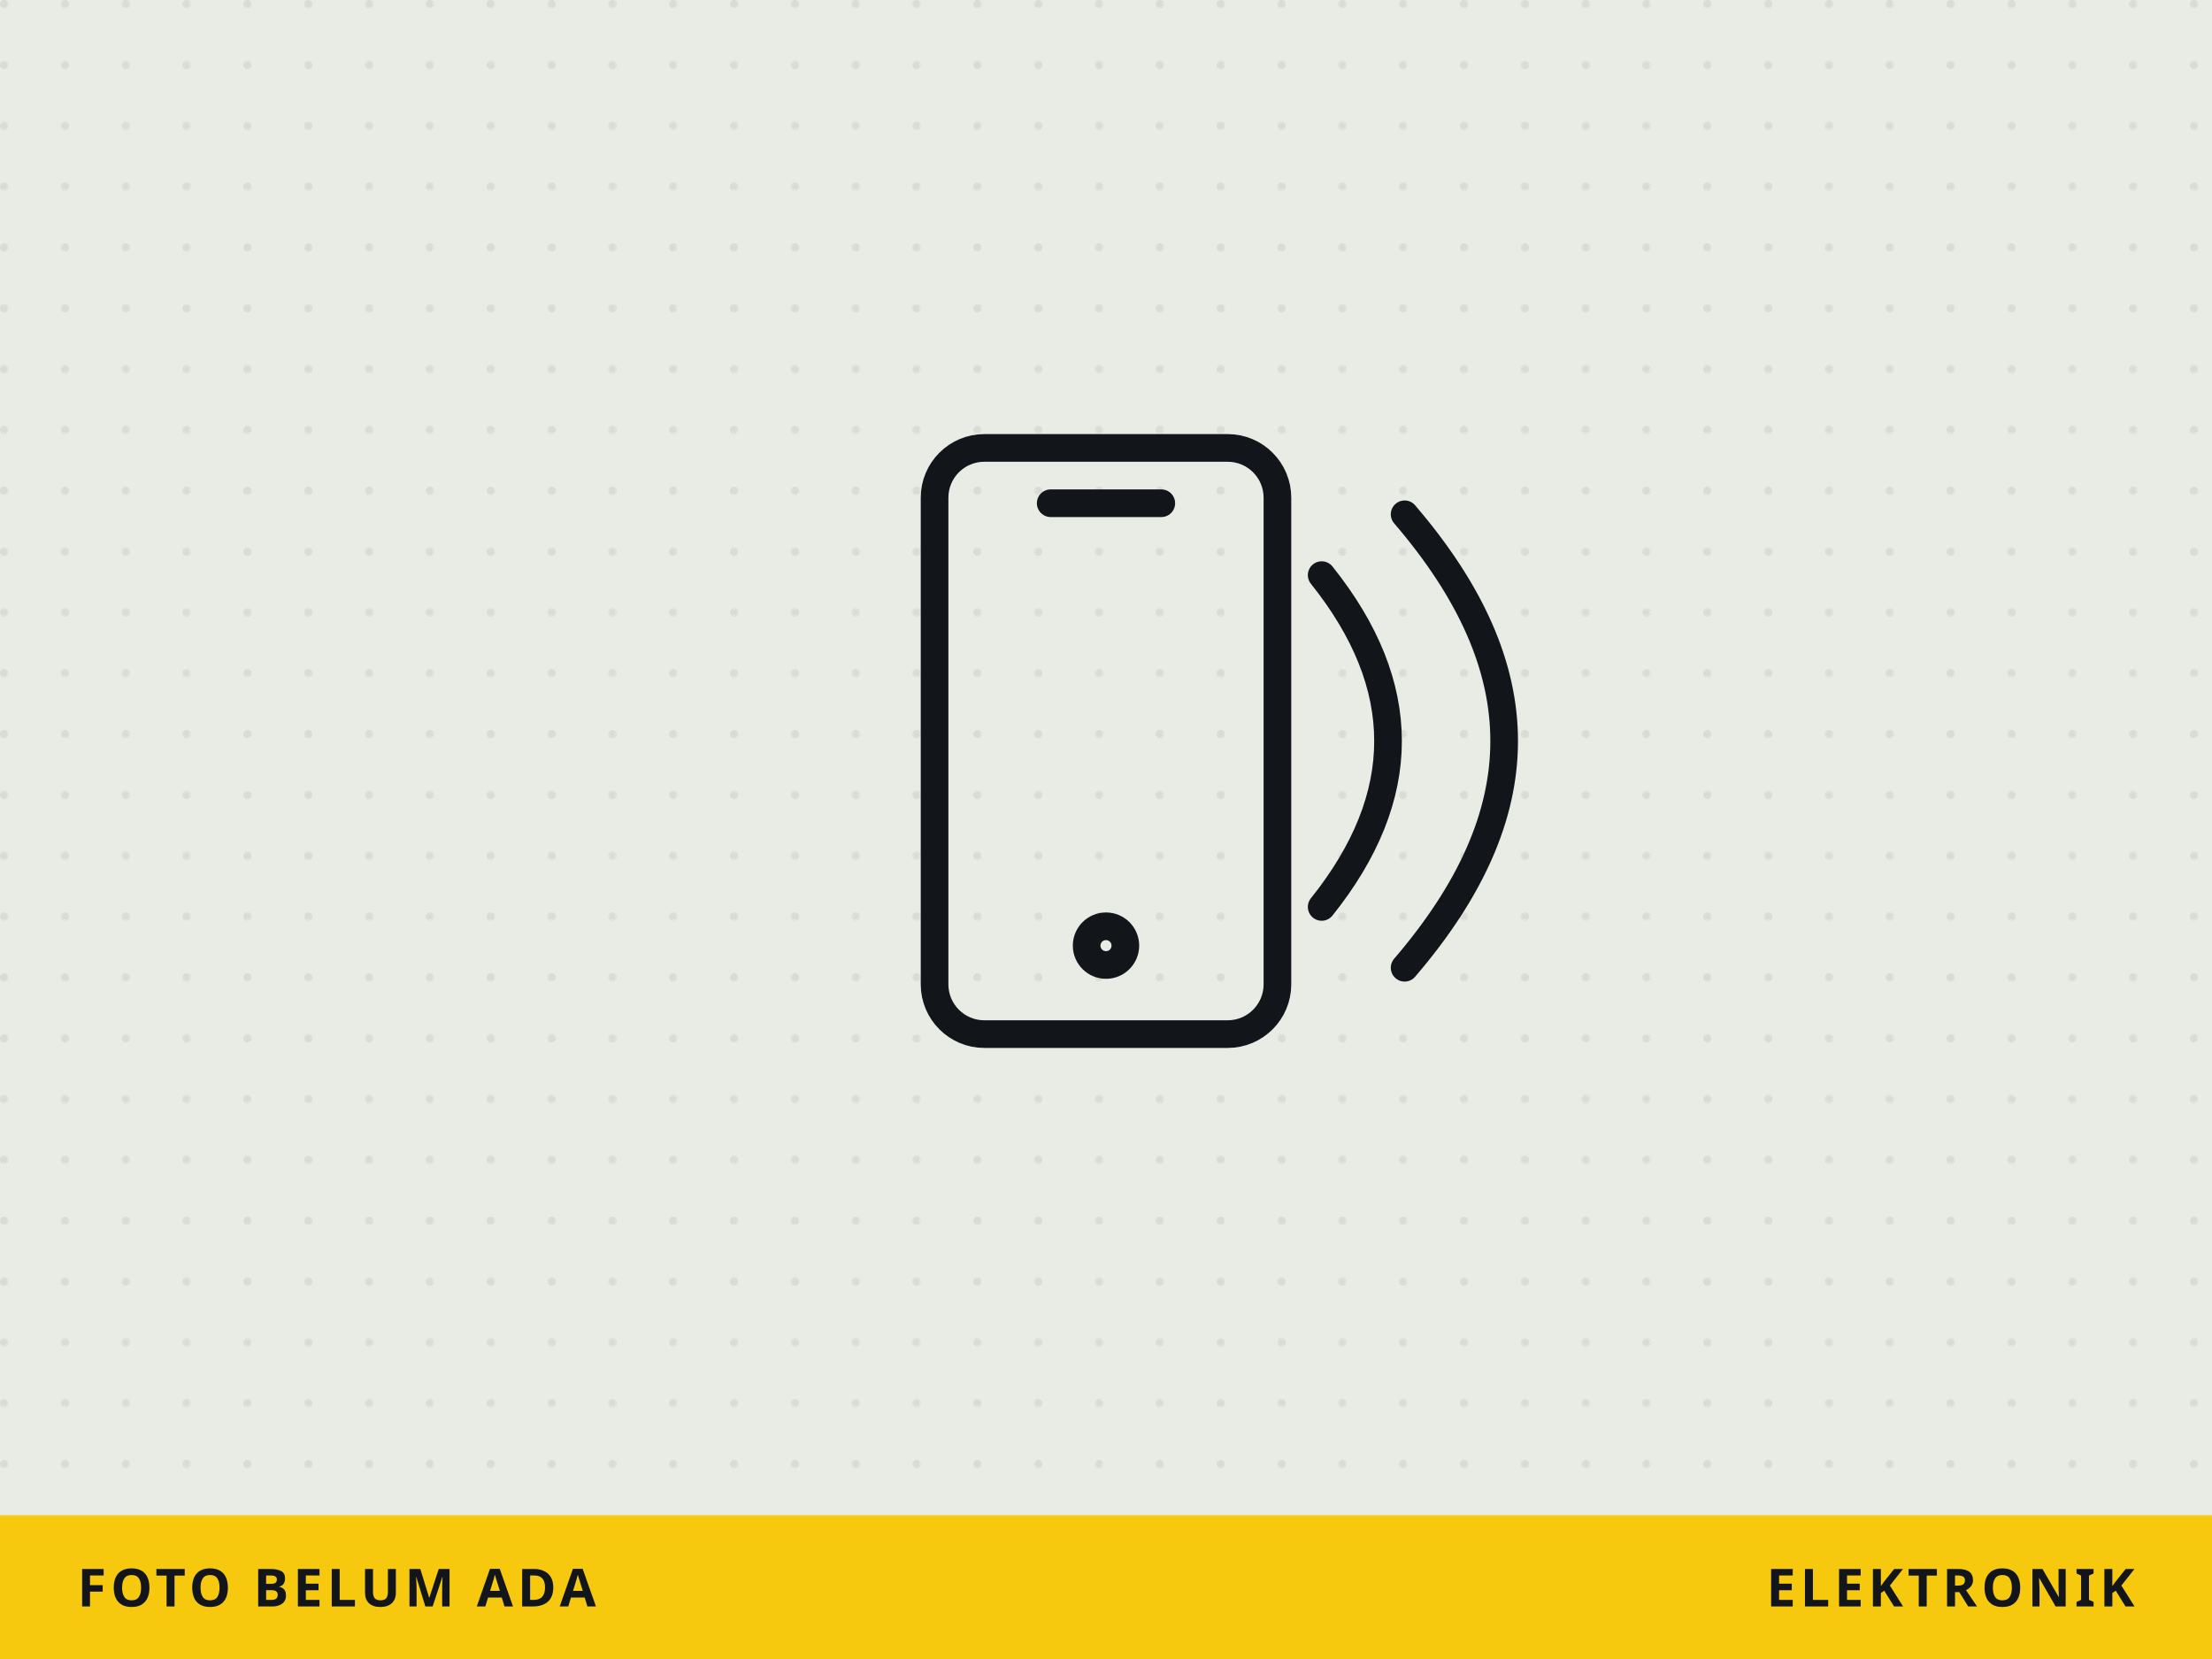
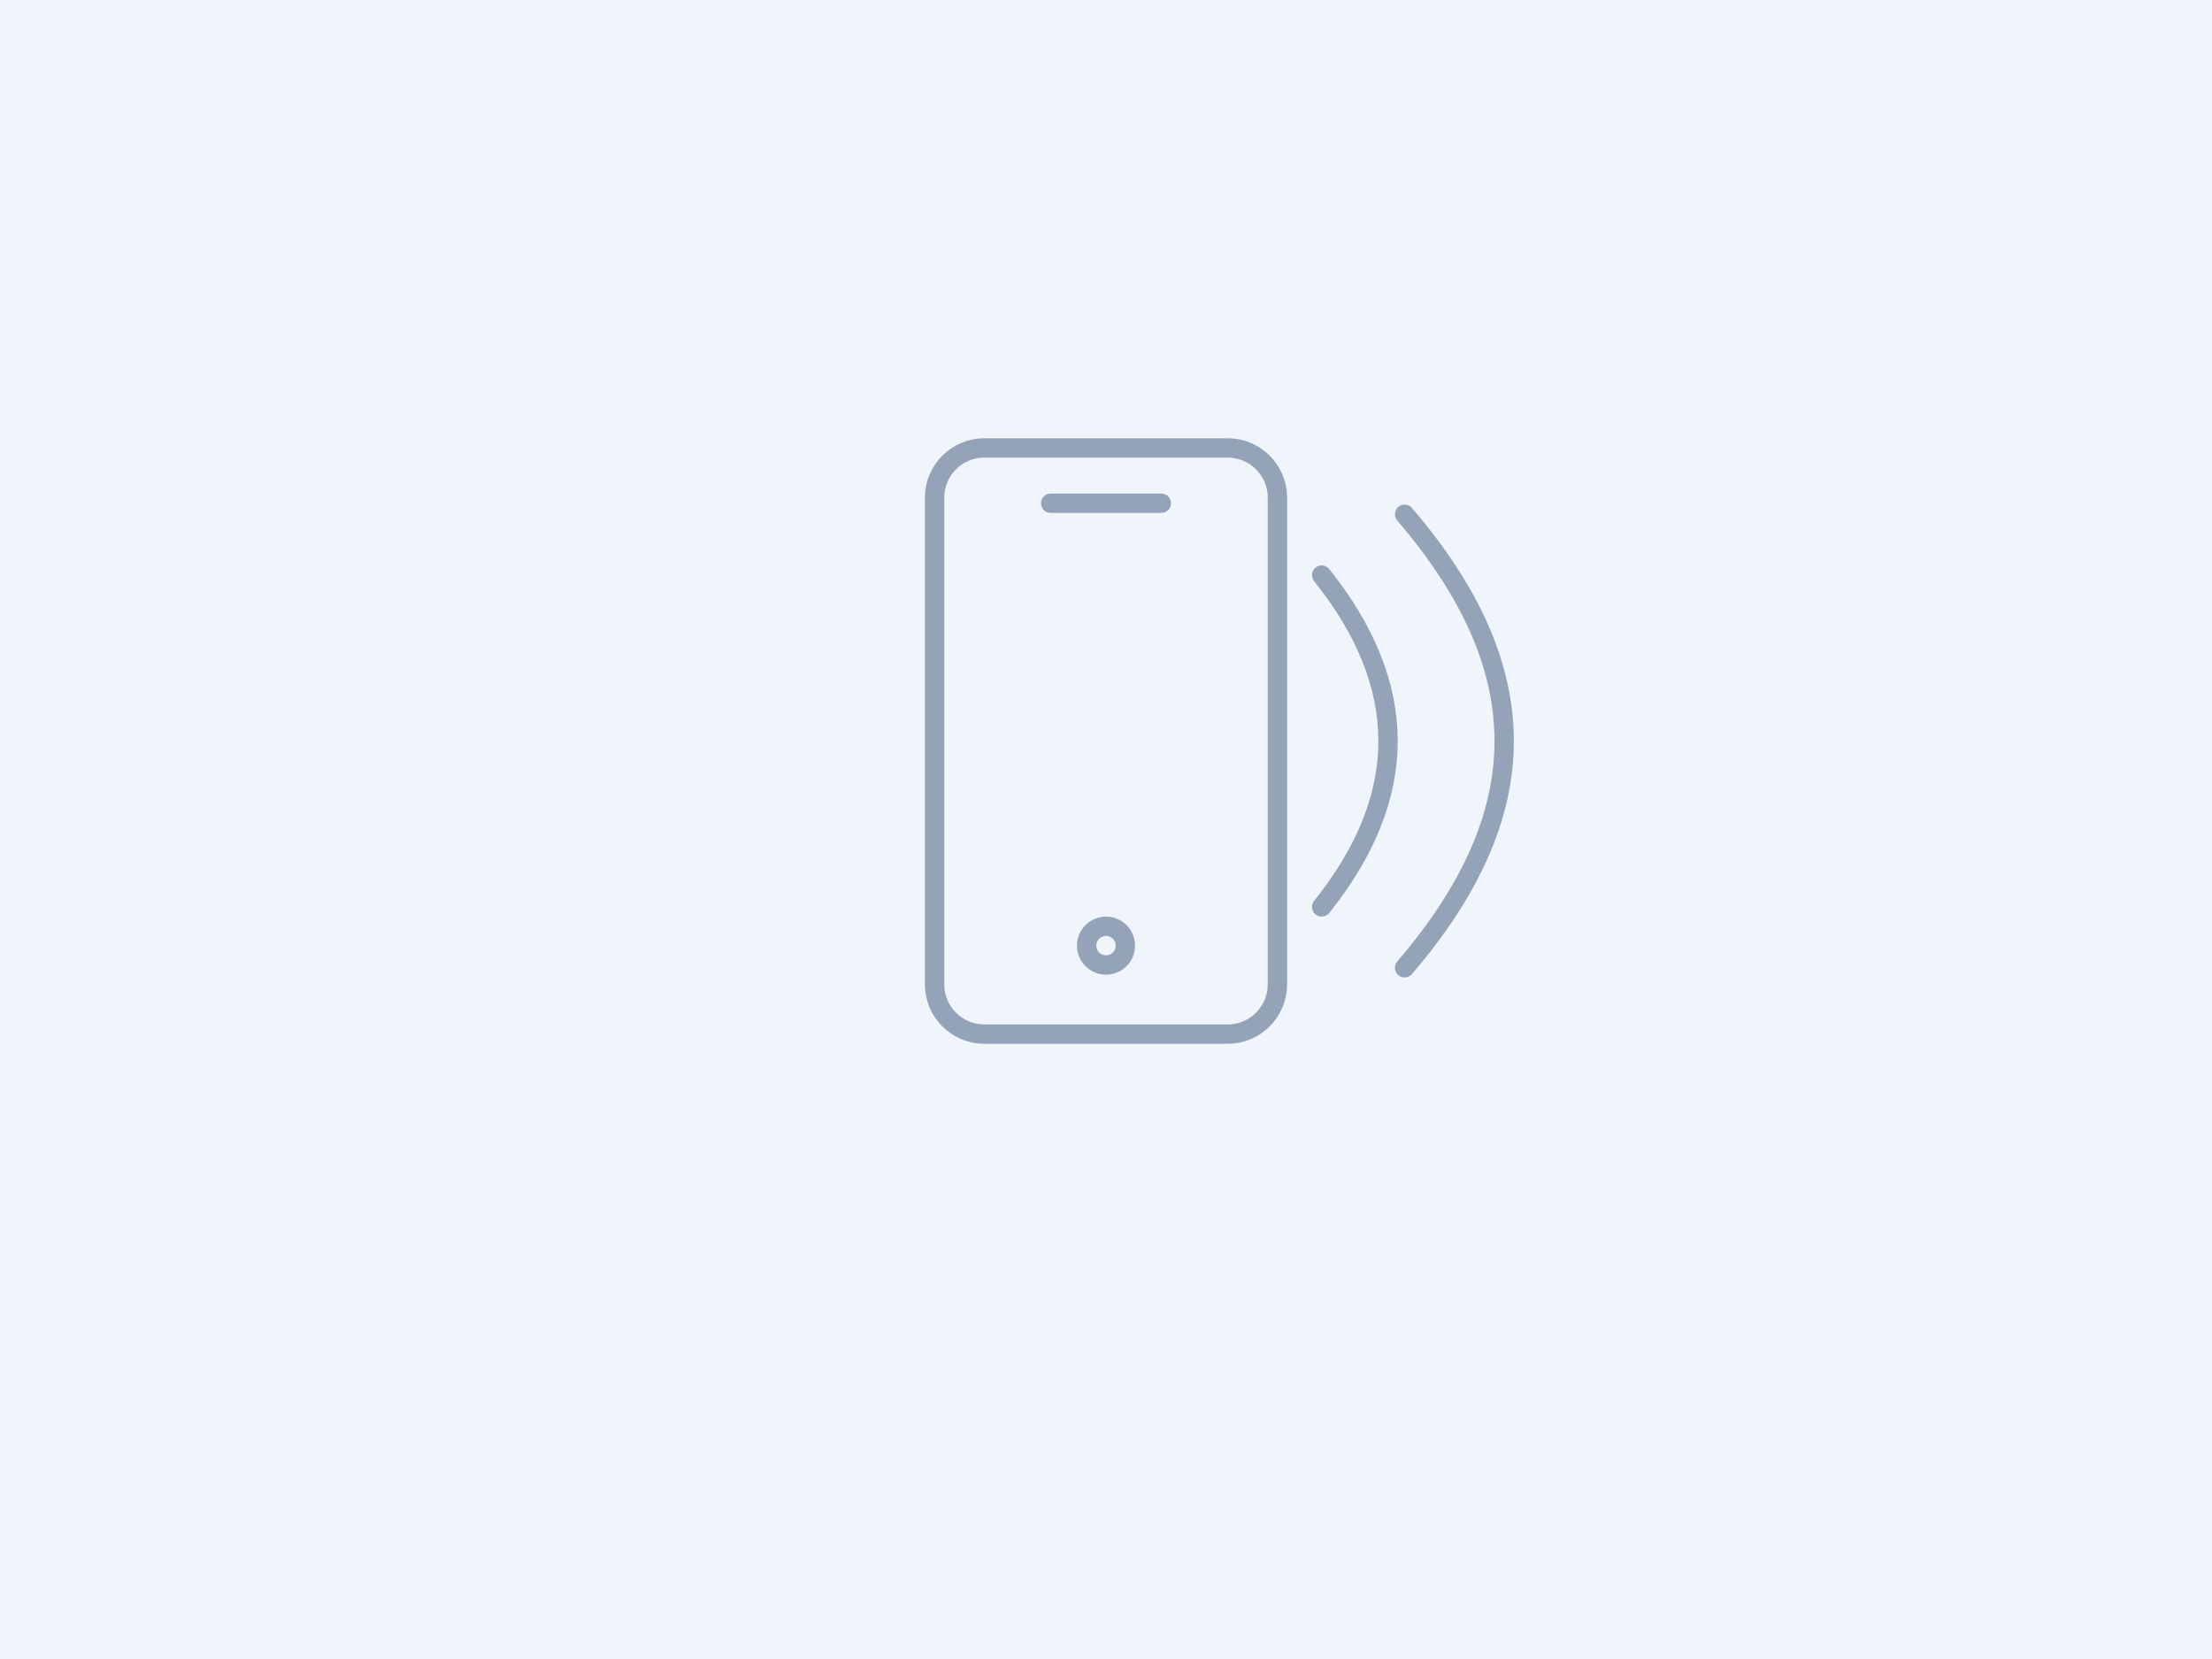
<svg xmlns="http://www.w3.org/2000/svg" viewBox="0 0 800 600" width="800" height="600" role="img" aria-label="Ilustrasi pengganti foto: barang elektronik">
-   <defs>
-     <pattern id="dots" width="22" height="22" patternUnits="userSpaceOnUse">
-       <circle cx="1.5" cy="1.5" r="1.5" fill="#d9dcd5" />
-     </pattern>
-   </defs>
-   <rect width="800" height="600" fill="#e9ebe5" />
-   <rect width="800" height="600" fill="url(#dots)" />
-   <g fill="none" stroke="#12161a" stroke-width="10" stroke-linecap="round" stroke-linejoin="round">
+   <rect width="800" height="600" fill="#F0F5FC" />
+   <g fill="none" stroke="#94A3B8" stroke-width="7" stroke-linecap="round" stroke-linejoin="round">
    <rect x="338" y="162" width="124" height="212" rx="18" />
    <path d="M380 182 L420 182" />
    <circle cx="400" cy="342" r="7" />
    <path d="M478 208 C510 248 510 288 478 328" />
    <path d="M508 186 C556 242 556 294 508 350" />
  </g>
-   <rect x="0" y="548" width="800" height="52" fill="#f6c90e" />
-   <text x="28" y="581" font-family="Bahnschrift, 'Segoe UI', sans-serif" font-size="19" font-weight="600" letter-spacing="1.6" fill="#12161a">FOTO BELUM ADA</text>
-   <text x="772" y="581" text-anchor="end" font-family="Bahnschrift, 'Segoe UI', sans-serif" font-size="19" font-weight="600" letter-spacing="1.6" fill="#12161a">ELEKTRONIK</text>
</svg>
